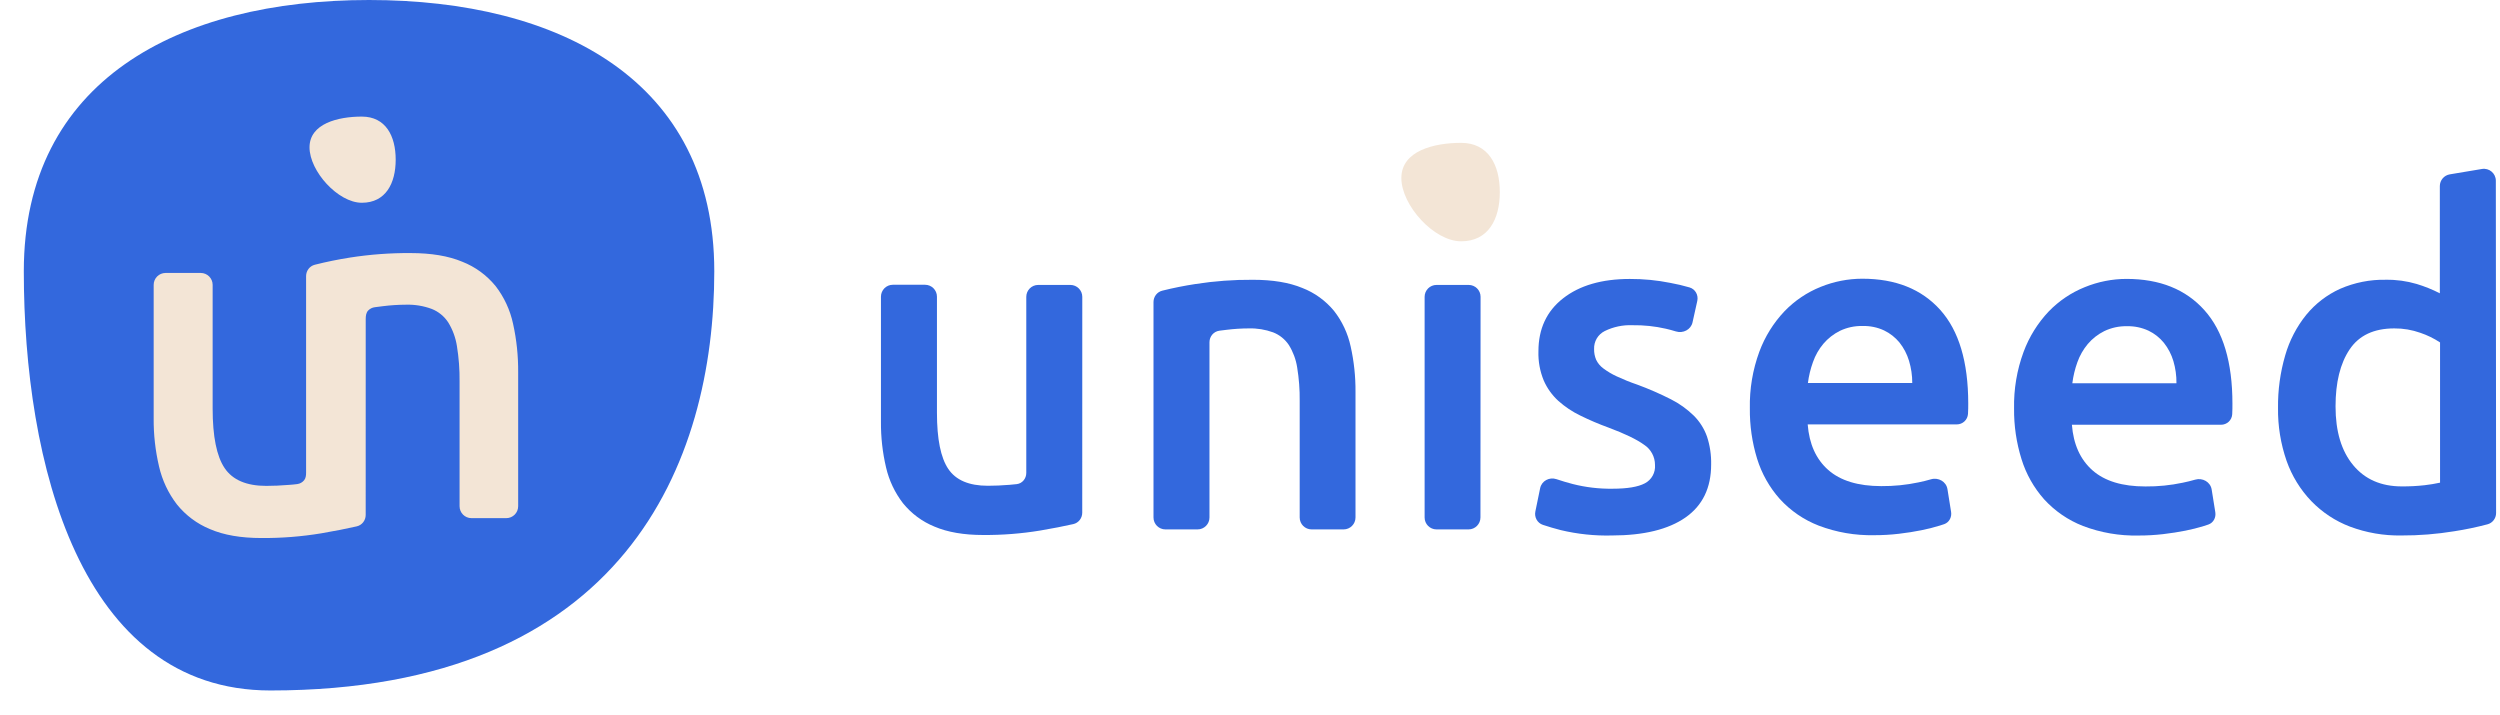
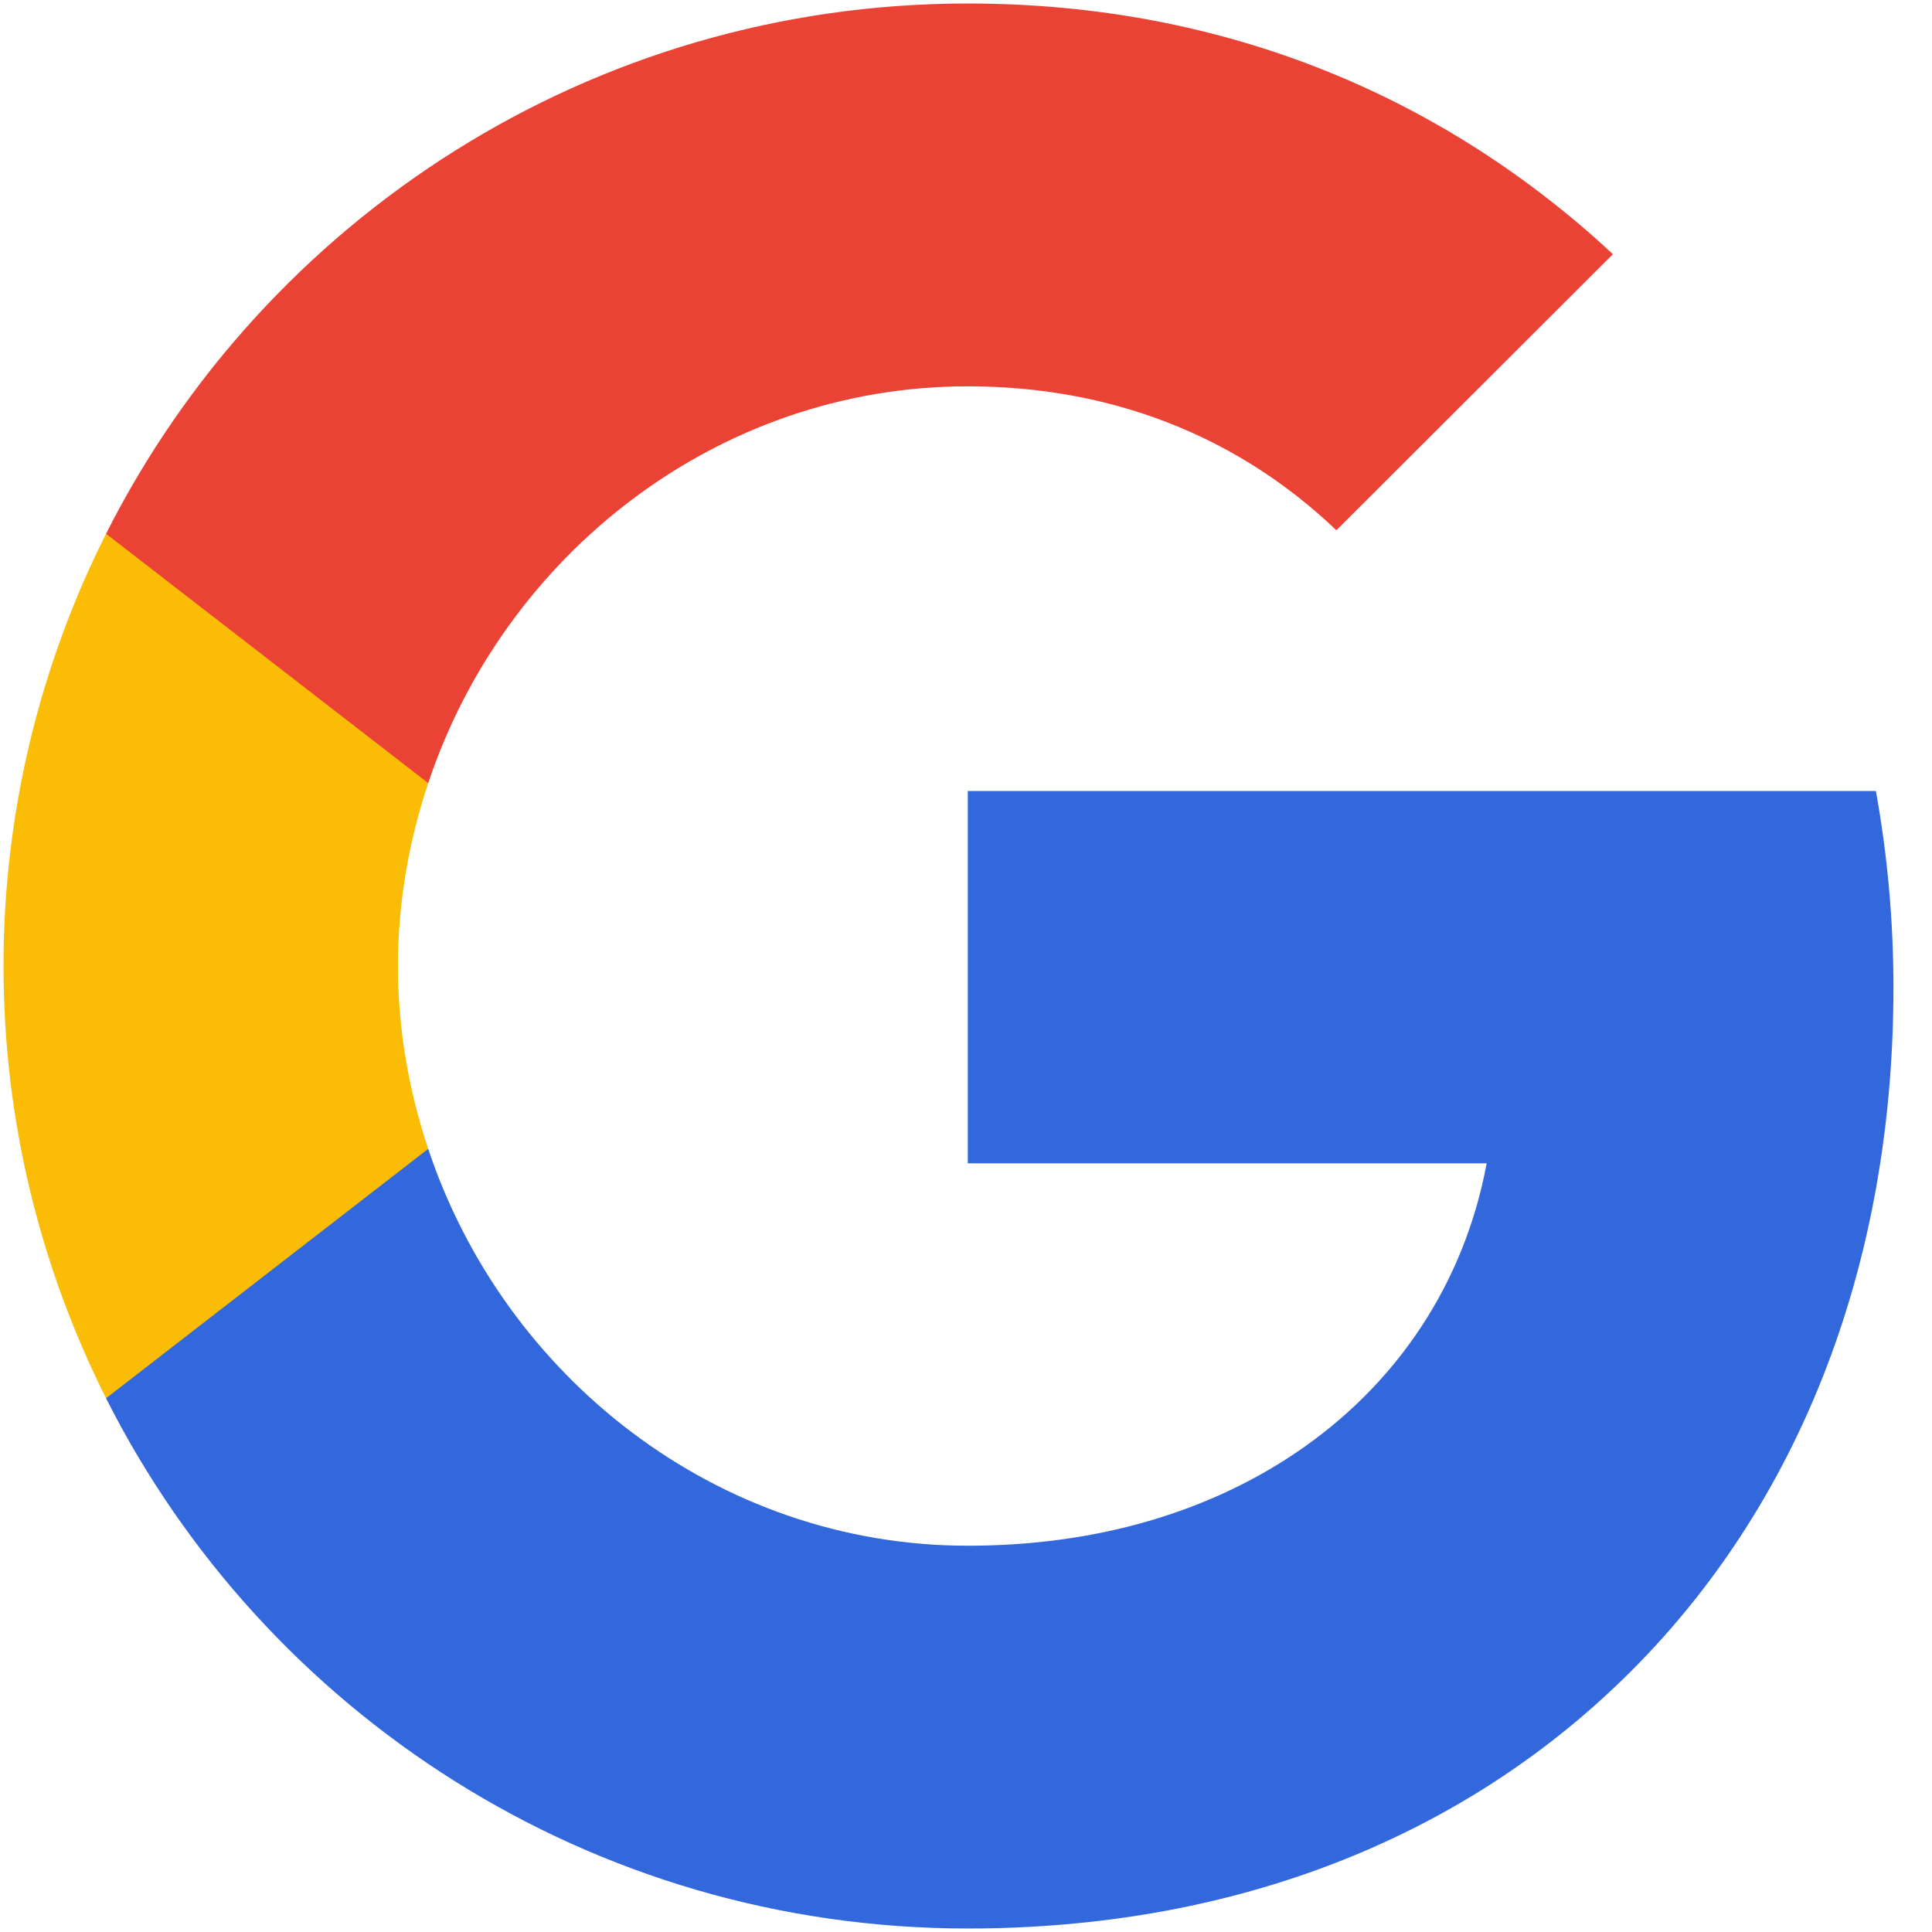
- <svg xmlns="http://www.w3.org/2000/svg" width="105" height="30" viewBox="0 0 105 30" fill="none">
-   <path d="M15.5 1.90735e-06C23.508 1.90735e-06 30 3.385 30 11.393C30 19.401 26.241 29 11.357 29C3.349 29 1 19.401 1 11.393C1 3.385 7.492 1.90735e-06 15.5 1.90735e-06Z" fill="#3368DD" />
-   <path d="M16.619 6.706C16.619 7.705 16.196 8.516 15.197 8.516C14.198 8.516 13 7.189 13 6.189C13 5.19 14.198 4.897 15.197 4.897C16.196 4.897 16.619 5.707 16.619 6.706Z" fill="#F3E5D6" />
-   <path fill-rule="evenodd" clip-rule="evenodd" d="M13.223 11.119C13.005 11.174 12.856 11.372 12.856 11.597V19.853C12.856 19.966 12.844 20.085 12.772 20.172C12.702 20.256 12.603 20.315 12.487 20.331C12.371 20.346 12.255 20.358 12.137 20.365C11.801 20.393 11.482 20.407 11.182 20.407C10.351 20.407 9.768 20.157 9.433 19.658C9.098 19.159 8.931 18.327 8.931 17.162V11.964C8.931 11.688 8.707 11.464 8.431 11.464H6.954C6.678 11.464 6.454 11.688 6.454 11.964V17.564C6.448 18.247 6.524 18.928 6.68 19.593C6.813 20.172 7.068 20.714 7.428 21.183C7.798 21.643 8.277 22.001 8.82 22.223C9.4 22.473 10.119 22.597 10.979 22.597C11.822 22.603 12.664 22.537 13.497 22.399C14.075 22.3 14.57 22.202 14.984 22.107C15.206 22.056 15.359 21.856 15.359 21.629L15.36 13.395C15.361 13.265 15.376 13.129 15.468 13.037C15.54 12.966 15.634 12.917 15.742 12.903C15.842 12.889 15.955 12.875 16.079 12.86C16.404 12.819 16.731 12.798 17.058 12.797C17.423 12.787 17.787 12.847 18.13 12.974C18.412 13.084 18.654 13.281 18.823 13.537C19.011 13.841 19.136 14.182 19.191 14.537C19.271 15.03 19.308 15.529 19.302 16.029V21.262C19.302 21.539 19.526 21.762 19.802 21.762H21.263C21.539 21.762 21.763 21.539 21.763 21.262V15.633C21.768 14.949 21.697 14.266 21.549 13.599C21.425 13.021 21.174 12.479 20.815 12.015C20.442 11.558 19.96 11.206 19.416 10.993C18.836 10.75 18.111 10.629 17.241 10.629C16.394 10.623 15.548 10.686 14.711 10.816C14.21 10.894 13.714 10.995 13.223 11.119Z" fill="#F3E5D6" />
-   <path d="M45.454 21.534C45.454 21.762 45.301 21.961 45.079 22.012C44.69 22.101 44.225 22.191 43.686 22.283C42.896 22.413 42.096 22.475 41.296 22.47C40.48 22.47 39.797 22.352 39.247 22.117C38.731 21.907 38.277 21.57 37.925 21.135C37.584 20.693 37.341 20.18 37.215 19.634C37.067 19.007 36.995 18.364 37 17.719V12.46C37 12.184 37.224 11.96 37.5 11.96H38.852C39.128 11.96 39.352 12.184 39.352 12.46V17.34C39.352 18.439 39.51 19.224 39.828 19.695C40.146 20.167 40.7 20.402 41.489 20.402C41.774 20.402 42.076 20.389 42.396 20.363C42.5 20.357 42.604 20.347 42.707 20.333C42.941 20.303 43.104 20.097 43.104 19.862V12.467C43.104 12.191 43.328 11.967 43.604 11.967H44.956C45.232 11.967 45.456 12.191 45.456 12.467L45.454 21.534Z" fill="#3368DD" />
-   <path d="M48.447 12.686C48.447 12.461 48.597 12.262 48.816 12.208C49.277 12.093 49.744 12 50.214 11.928C51.011 11.804 51.817 11.745 52.623 11.751C53.452 11.751 54.143 11.865 54.696 12.094C55.214 12.294 55.672 12.626 56.028 13.056C56.37 13.493 56.609 14.003 56.727 14.548C56.868 15.176 56.936 15.819 56.931 16.463V21.735C56.931 22.011 56.707 22.235 56.431 22.235H55.087C54.811 22.235 54.587 22.011 54.587 21.735V16.836C54.593 16.365 54.557 15.895 54.481 15.431C54.429 15.096 54.31 14.776 54.131 14.489C53.97 14.248 53.739 14.063 53.471 13.959C53.144 13.84 52.797 13.783 52.45 13.793C52.138 13.794 51.827 13.813 51.517 13.852C51.407 13.865 51.307 13.877 51.217 13.889C50.974 13.921 50.798 14.129 50.798 14.373V21.735C50.798 22.011 50.574 22.235 50.298 22.235H48.947C48.671 22.235 48.447 22.011 48.447 21.735V12.686Z" fill="#3368DD" />
-   <path d="M62.179 21.735C62.178 22.011 61.955 22.235 61.679 22.235H60.334C60.057 22.235 59.834 22.011 59.834 21.735V12.467C59.834 12.191 60.057 11.967 60.334 11.967H61.684C61.961 11.967 62.185 12.191 62.184 12.467L62.179 21.735Z" fill="#3368DD" />
-   <path d="M67.723 20.526C68.345 20.526 68.798 20.451 69.083 20.3C69.222 20.228 69.337 20.116 69.413 19.978C69.489 19.84 69.523 19.683 69.51 19.525C69.51 19.357 69.468 19.192 69.388 19.044C69.308 18.897 69.193 18.772 69.053 18.681C68.749 18.459 68.248 18.216 67.548 17.955C67.147 17.809 66.755 17.642 66.372 17.453C66.037 17.292 65.727 17.084 65.449 16.836C65.188 16.597 64.979 16.306 64.837 15.981C64.677 15.593 64.601 15.175 64.614 14.755C64.614 13.812 64.959 13.07 65.65 12.53C66.341 11.989 67.274 11.717 68.448 11.716C69.022 11.713 69.595 11.769 70.158 11.882C70.428 11.931 70.695 11.995 70.959 12.071C71.203 12.142 71.341 12.393 71.286 12.64L71.086 13.54C71.018 13.846 70.688 14.014 70.388 13.92C70.248 13.877 70.107 13.838 69.964 13.806C69.505 13.701 69.035 13.652 68.565 13.659C68.162 13.642 67.762 13.726 67.399 13.904C67.26 13.973 67.144 14.081 67.064 14.215C66.985 14.349 66.946 14.504 66.952 14.66C66.949 14.815 66.978 14.969 67.039 15.112C67.108 15.256 67.212 15.38 67.341 15.474C67.516 15.605 67.705 15.717 67.904 15.808C68.183 15.938 68.468 16.053 68.759 16.152C69.244 16.33 69.717 16.536 70.178 16.77C70.531 16.948 70.855 17.18 71.139 17.457C71.386 17.703 71.575 18.002 71.693 18.332C71.818 18.711 71.877 19.11 71.868 19.51C71.868 20.491 71.508 21.233 70.789 21.735C70.07 22.236 69.041 22.488 67.702 22.49C66.977 22.509 66.251 22.432 65.545 22.263C65.295 22.199 65.046 22.125 64.801 22.044C64.568 21.966 64.435 21.724 64.485 21.483L64.686 20.503C64.749 20.198 65.073 20.025 65.368 20.124C65.596 20.201 65.827 20.27 66.059 20.33C66.603 20.468 67.162 20.534 67.723 20.526Z" fill="#3368DD" />
-   <path d="M73.494 17.147C73.478 16.337 73.613 15.531 73.892 14.772C74.127 14.138 74.487 13.559 74.951 13.07C75.38 12.626 75.897 12.278 76.467 12.049C77.023 11.823 77.617 11.707 78.216 11.706C79.615 11.706 80.706 12.143 81.49 13.015C82.273 13.888 82.665 15.197 82.666 16.942C82.666 17.073 82.666 17.219 82.656 17.383C82.64 17.633 82.435 17.825 82.184 17.825H75.923C75.987 18.65 76.275 19.288 76.787 19.739C77.299 20.19 78.041 20.416 79.013 20.417C79.538 20.421 80.062 20.369 80.576 20.26C80.754 20.224 80.929 20.181 81.103 20.13C81.411 20.04 81.743 20.227 81.793 20.544L81.946 21.499C81.981 21.718 81.868 21.938 81.659 22.013C81.596 22.035 81.534 22.056 81.47 22.075C81.215 22.154 80.955 22.22 80.693 22.271C80.401 22.33 80.087 22.38 79.751 22.419C79.407 22.459 79.061 22.479 78.715 22.478C77.919 22.495 77.128 22.359 76.383 22.075C75.761 21.834 75.203 21.451 74.751 20.956C74.317 20.469 73.993 19.893 73.799 19.268C73.588 18.581 73.485 17.866 73.494 17.147ZM80.315 16.087C80.316 15.771 80.27 15.456 80.179 15.154C80.095 14.875 79.96 14.615 79.78 14.388C79.603 14.172 79.382 13.998 79.132 13.878C78.848 13.746 78.537 13.683 78.225 13.692C77.896 13.684 77.57 13.755 77.273 13.897C77.009 14.029 76.774 14.213 76.582 14.438C76.392 14.664 76.244 14.924 76.146 15.204C76.042 15.489 75.971 15.786 75.932 16.087H80.315Z" fill="#3368DD" />
-   <path d="M84.591 17.156C84.575 16.346 84.71 15.54 84.99 14.781C85.224 14.147 85.585 13.568 86.048 13.079C86.477 12.636 86.993 12.288 87.564 12.059C88.12 11.832 88.713 11.715 89.312 11.714C90.712 11.714 91.803 12.153 92.587 13.03C93.372 13.906 93.763 15.215 93.762 16.956C93.762 17.087 93.762 17.235 93.753 17.398C93.739 17.649 93.532 17.84 93.281 17.84H87.02C87.084 18.664 87.373 19.302 87.885 19.754C88.397 20.206 89.138 20.432 90.109 20.431C90.635 20.436 91.16 20.383 91.674 20.274C91.851 20.238 92.026 20.195 92.199 20.145C92.507 20.055 92.839 20.242 92.89 20.559L93.043 21.515C93.078 21.734 92.966 21.953 92.757 22.028C92.695 22.051 92.632 22.072 92.568 22.091C92.312 22.17 92.053 22.235 91.791 22.287C91.499 22.346 91.184 22.394 90.848 22.434C90.506 22.473 90.162 22.493 89.818 22.492C89.022 22.51 88.231 22.374 87.486 22.091C86.864 21.849 86.306 21.466 85.854 20.972C85.421 20.484 85.096 19.908 84.903 19.283C84.689 18.595 84.583 17.878 84.591 17.156ZM91.411 16.096C91.415 15.781 91.371 15.466 91.282 15.164C91.199 14.886 91.064 14.626 90.884 14.399C90.708 14.182 90.487 14.008 90.236 13.888C89.952 13.757 89.642 13.693 89.329 13.701C89 13.694 88.674 13.765 88.377 13.908C88.114 14.039 87.879 14.222 87.688 14.447C87.498 14.674 87.349 14.933 87.25 15.213C87.147 15.498 87.076 15.795 87.038 16.096H91.411Z" fill="#3368DD" />
-   <path d="M104.836 21.546C104.836 21.768 104.69 21.965 104.475 22.021C104.015 22.143 103.548 22.24 103.078 22.313C102.342 22.433 101.598 22.493 100.853 22.49C100.117 22.502 99.385 22.375 98.696 22.117C98.084 21.884 97.531 21.518 97.074 21.046C96.613 20.564 96.26 19.989 96.037 19.358C95.789 18.643 95.667 17.89 95.677 17.133C95.668 16.386 95.77 15.641 95.979 14.924C96.158 14.302 96.458 13.724 96.863 13.222C97.247 12.754 97.732 12.381 98.281 12.132C98.888 11.867 99.545 11.736 100.206 11.75C100.644 11.743 101.081 11.803 101.502 11.927C101.836 12.028 102.162 12.159 102.473 12.319V7.816C102.473 7.572 102.65 7.363 102.891 7.323L104.242 7.097C104.547 7.046 104.825 7.281 104.825 7.59L104.836 21.546ZM98.093 17.072C98.093 18.119 98.339 18.94 98.832 19.535C99.324 20.13 100.004 20.428 100.872 20.429C101.194 20.431 101.515 20.415 101.834 20.379C102.052 20.354 102.268 20.318 102.482 20.272V14.382C102.225 14.213 101.948 14.077 101.657 13.979C101.304 13.853 100.933 13.79 100.558 13.793C99.704 13.793 99.079 14.087 98.684 14.676C98.289 15.265 98.092 16.064 98.093 17.072Z" fill="#3368DD" />
-   <path d="M62.992 8.068C62.992 9.209 62.509 10.135 61.367 10.135C60.225 10.135 58.857 8.619 58.857 7.477C58.857 6.335 60.225 6 61.367 6C62.509 6 62.992 6.926 62.992 8.068Z" fill="#F3E5D6" />
+ <svg xmlns="http://www.w3.org/2000/svg" width="48" height="48" viewBox="0 0 48 48" fill="none">
+   <path d="M47.042 24.544C47.042 22.848 46.889 21.218 46.606 19.652H24.044V28.902H36.936C36.381 31.892 34.693 34.424 32.156 36.12V42.12H39.898C44.428 37.957 47.042 31.826 47.042 24.544Z" fill="#3368DD" />
+   <path d="M24.044 47.913C30.512 47.913 35.935 45.772 39.898 42.12L32.156 36.12C30.011 37.555 27.267 38.403 24.044 38.403C17.804 38.403 12.523 34.196 10.639 28.544H2.635V34.74C6.577 42.555 14.679 47.913 24.044 47.913Z" fill="#3368DD" />
+   <path d="M10.639 28.543C10.159 27.109 9.887 25.576 9.887 24C9.887 22.424 10.159 20.891 10.639 19.456V13.261H2.635C0.958 16.593 0.085 20.271 0.087 24C0.087 27.859 1.013 31.511 2.635 34.739L10.639 28.543Z" fill="#FBBC05" />
+   <path d="M24.044 9.598C27.561 9.598 30.719 10.804 33.202 13.174L40.073 6.315C35.924 2.456 30.501 0.087 24.044 0.087C14.679 0.087 6.577 5.446 2.635 13.261L10.639 19.456C12.523 13.804 17.804 9.598 24.044 9.598Z" fill="#EA4335" />
</svg>
